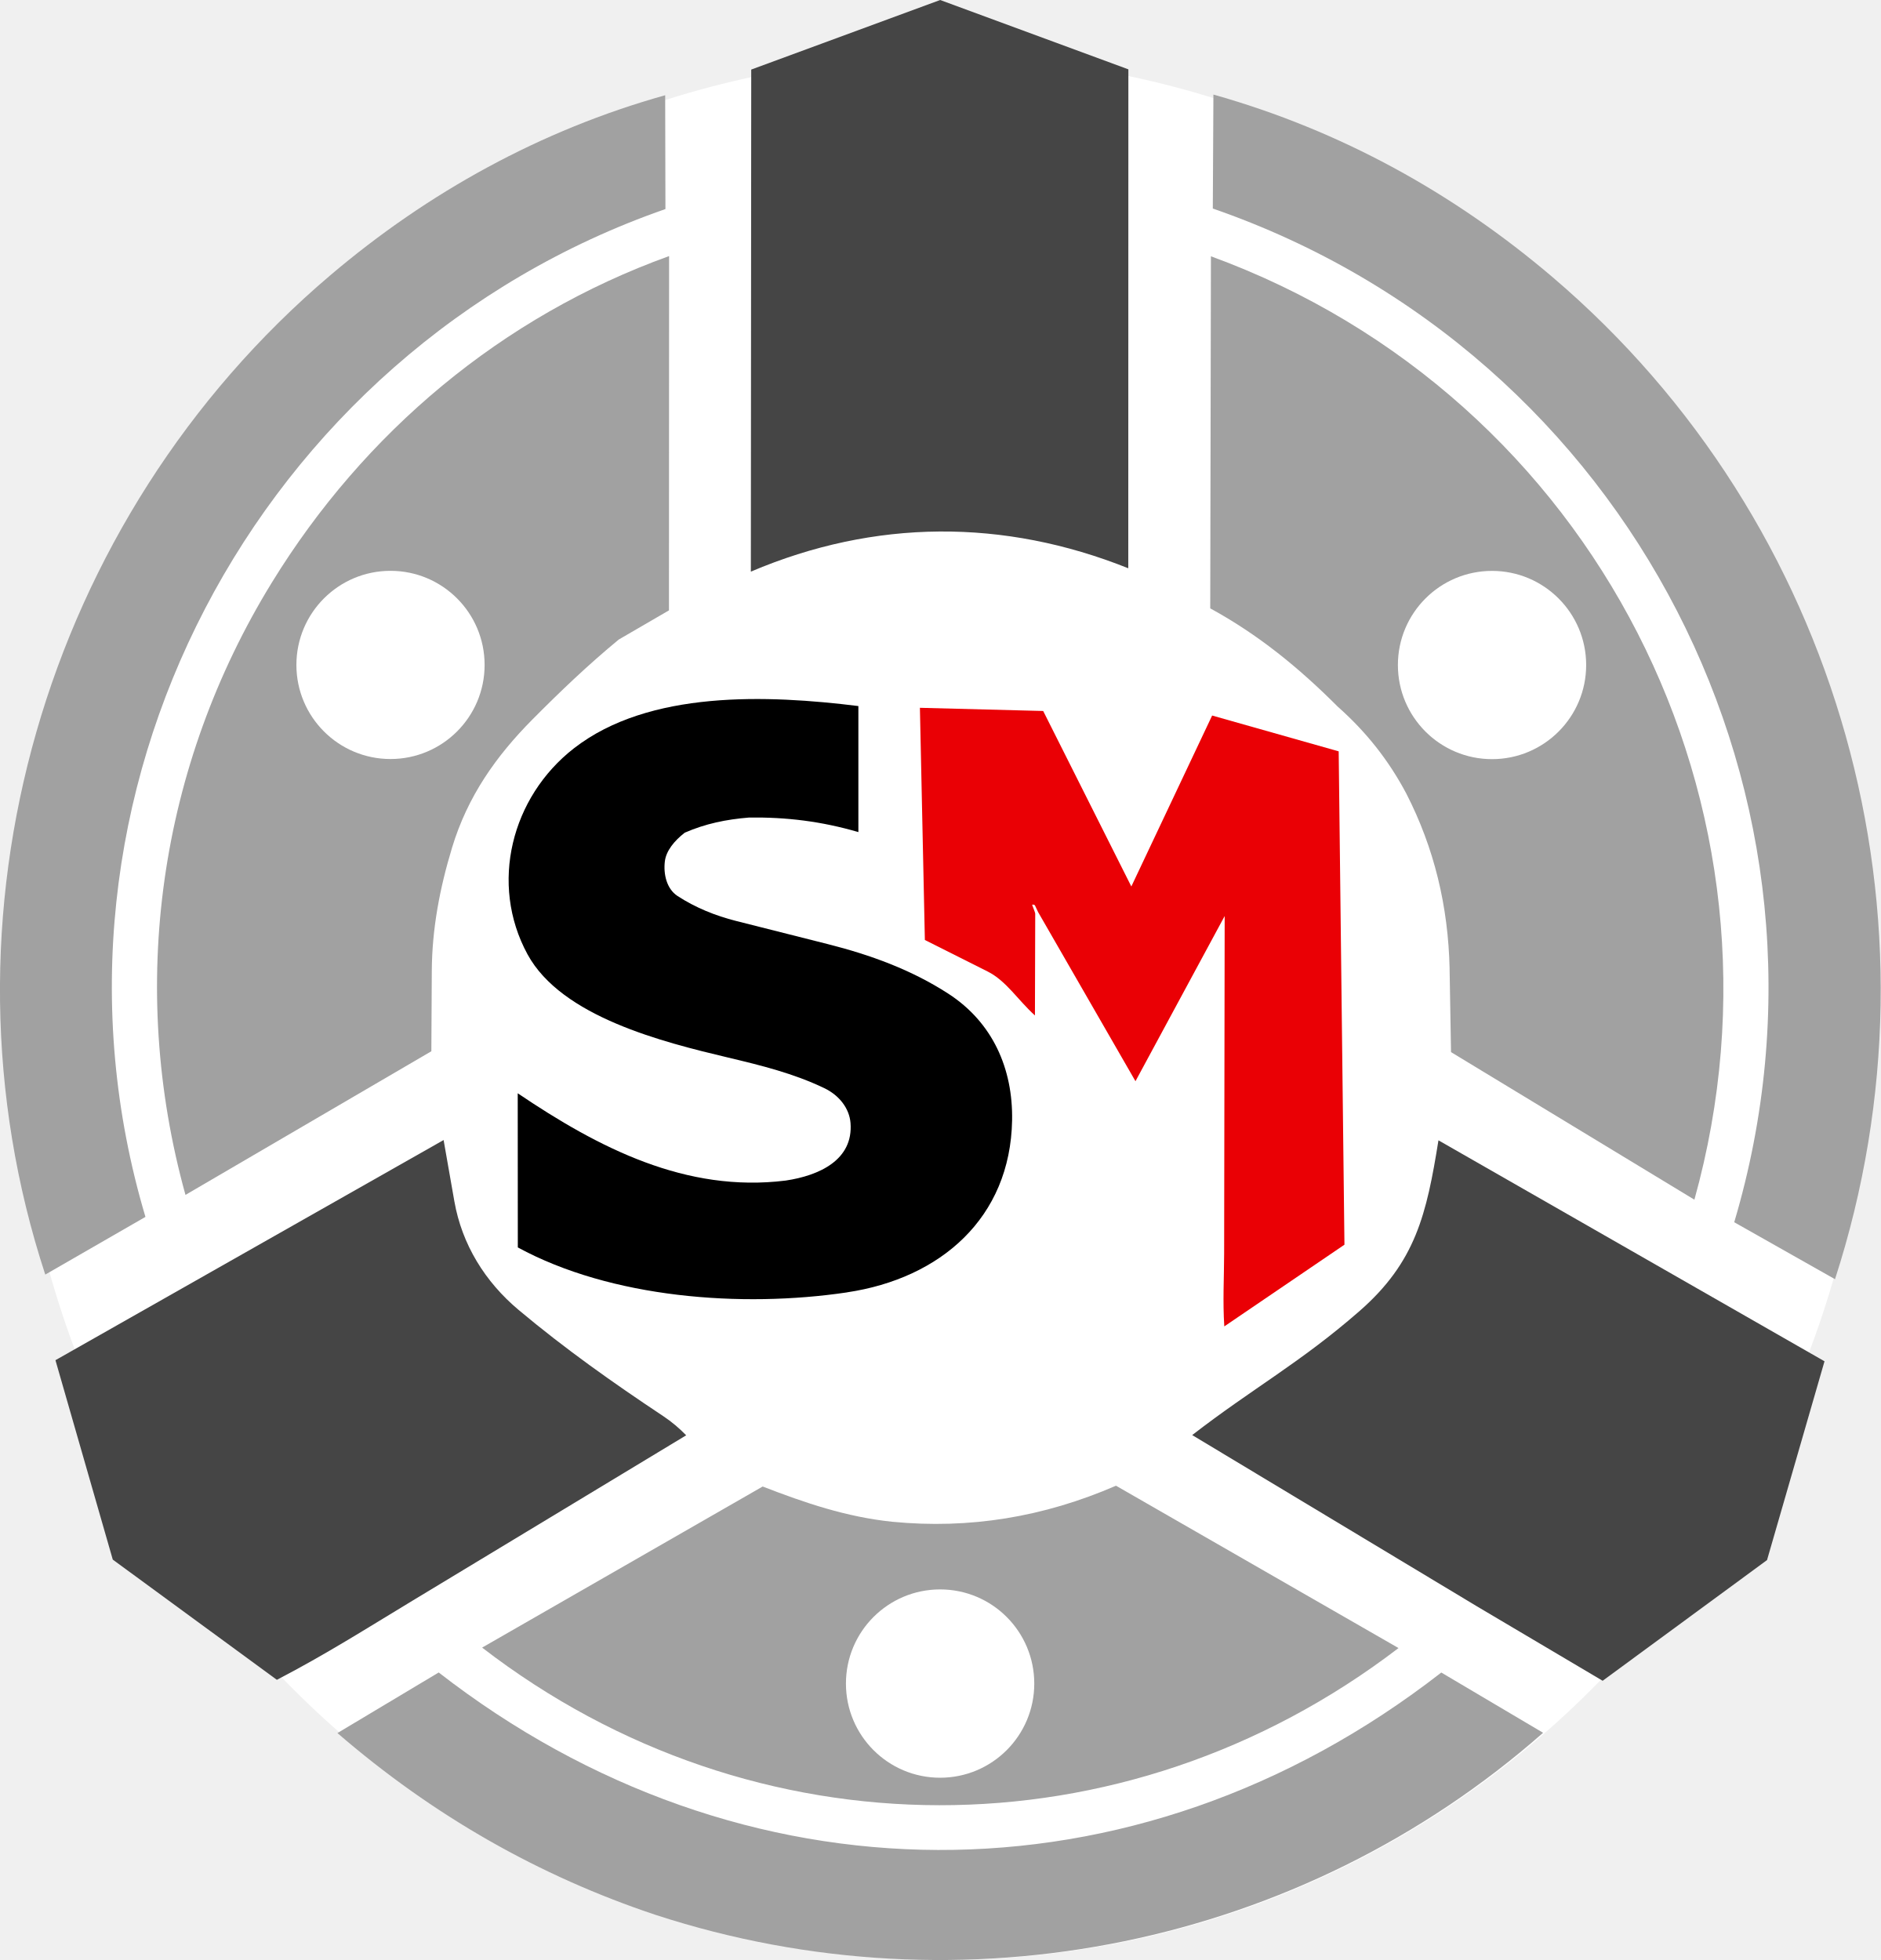
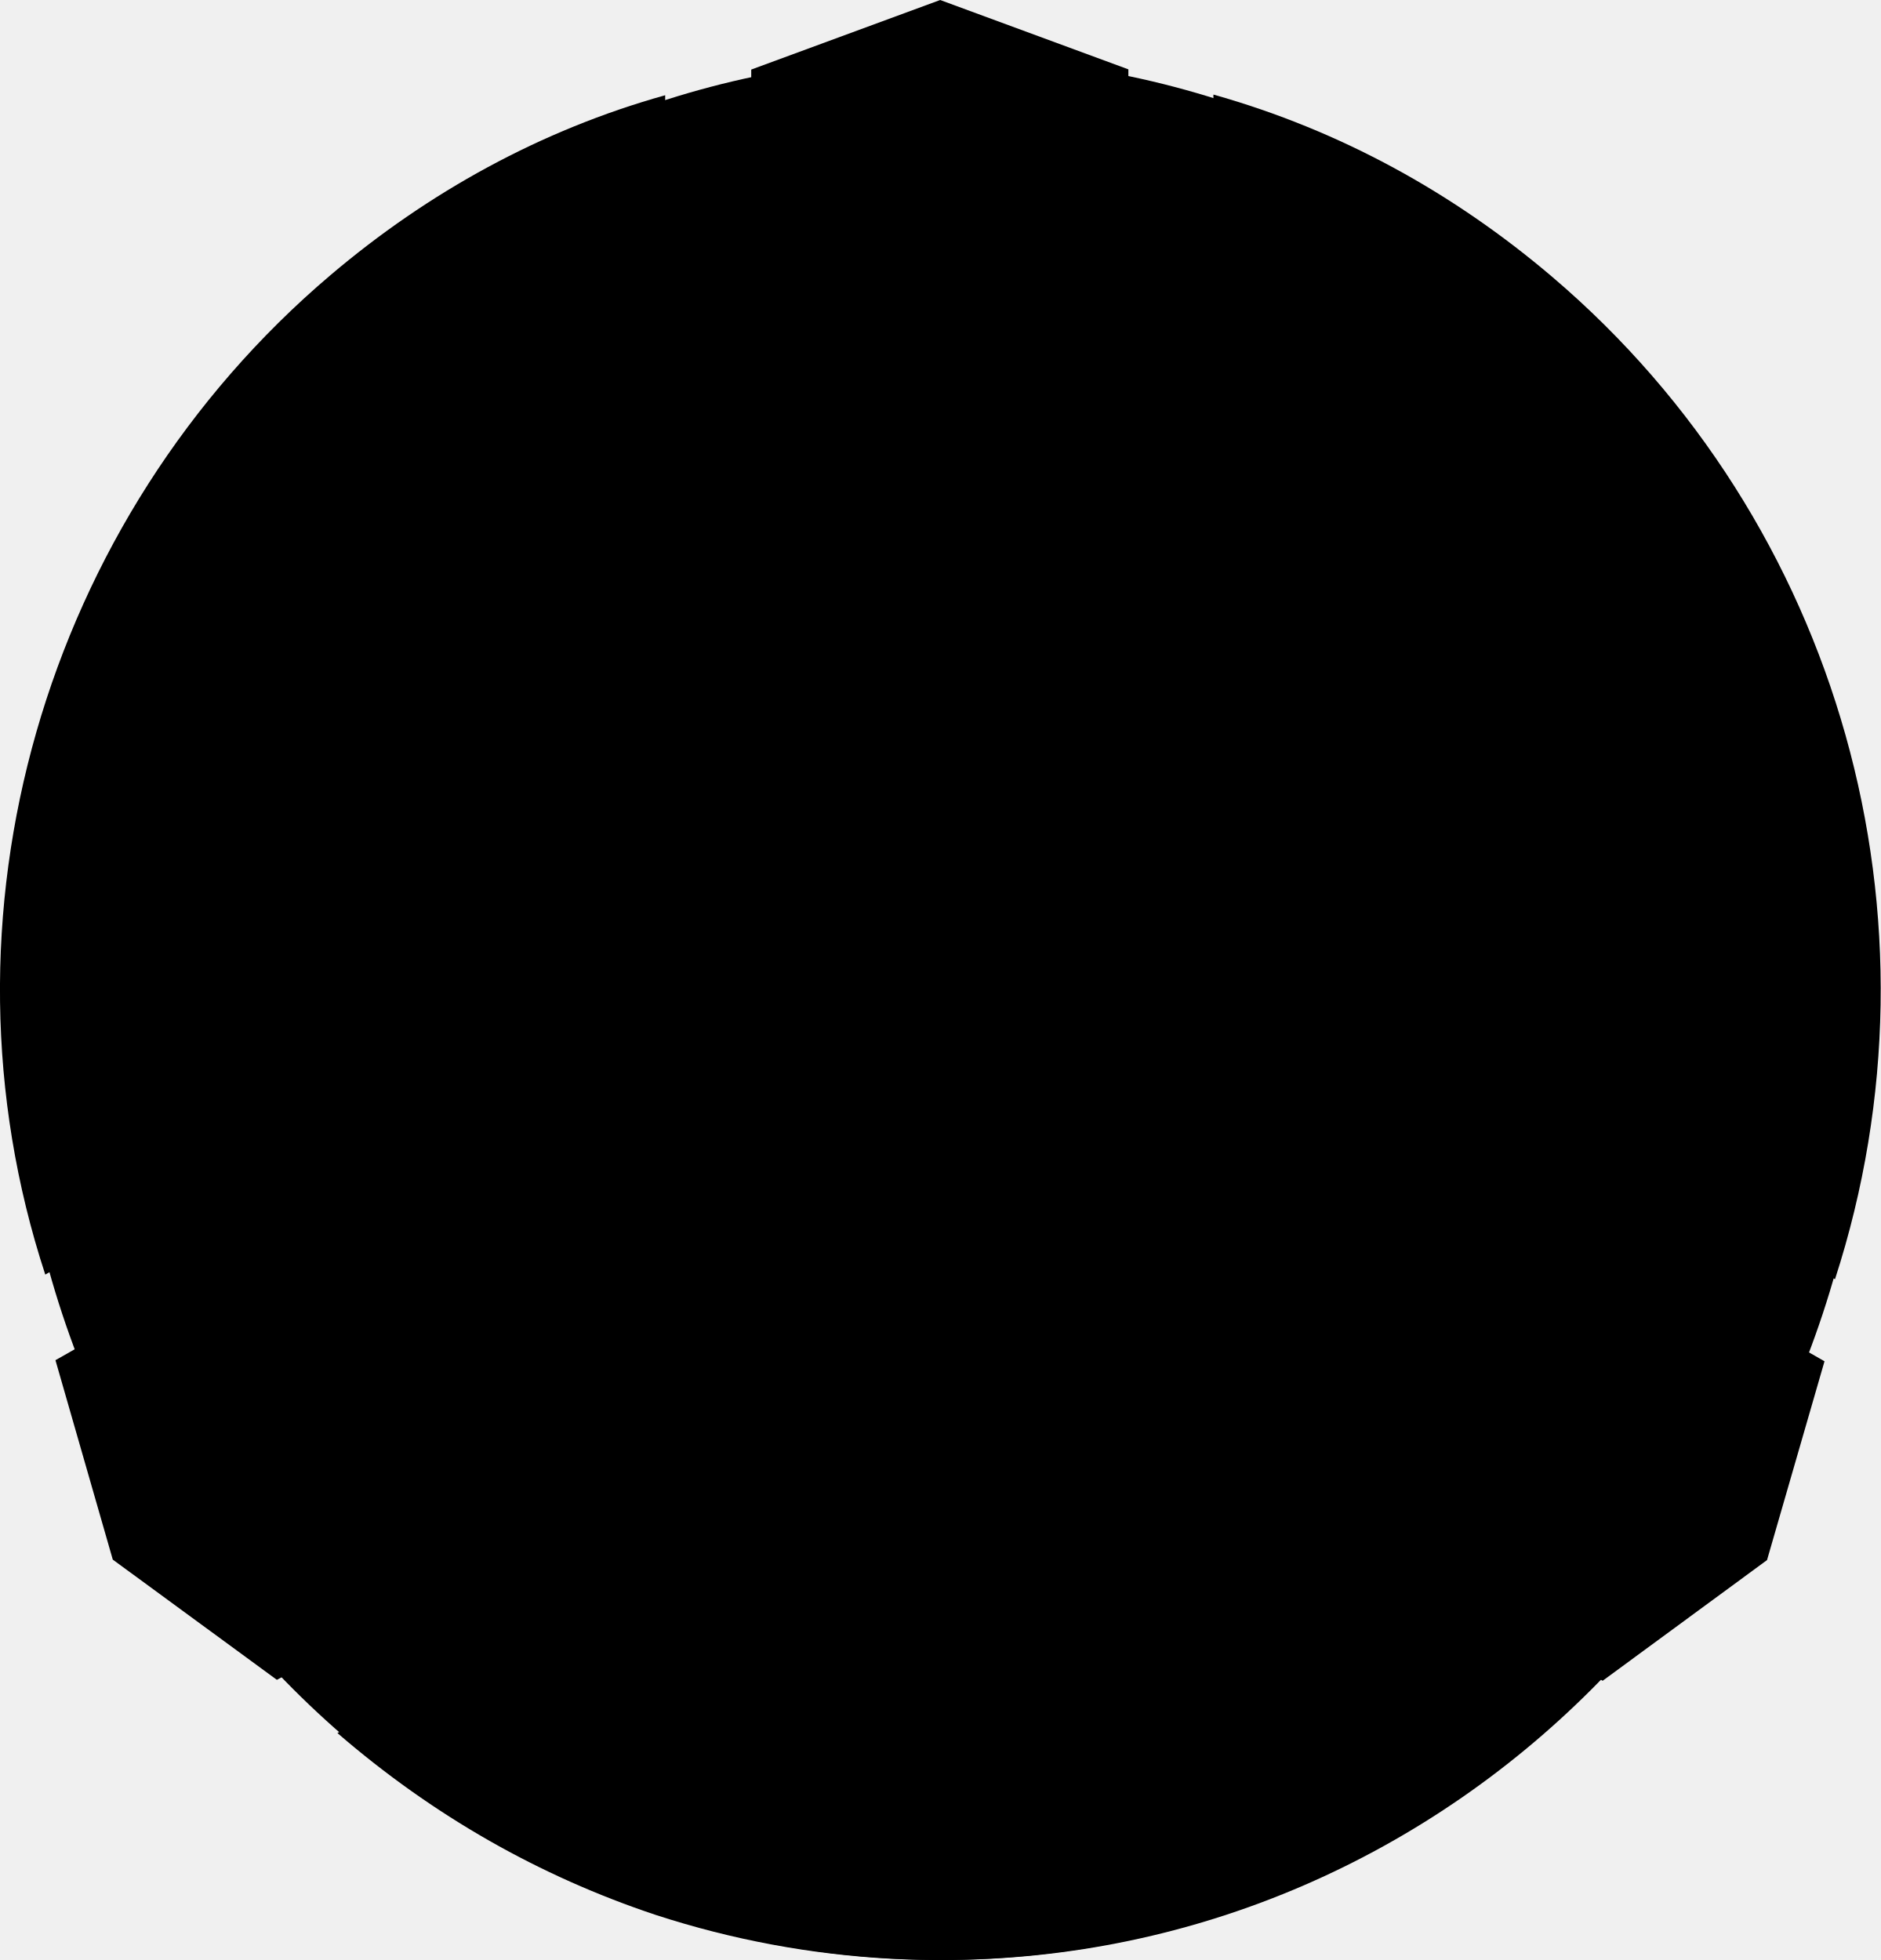
<svg xmlns="http://www.w3.org/2000/svg" id="a" viewBox="0 0 591.18 616.16">
-   <ellipse cx="296.25" cy="317.04" rx="292.06" ry="299.12" fill="#fff" />
-   <path d="M464.06,504.86l-89.31-53.72c18.97-14.68,33.99-22.74,52.51-38.91,17.77-15.5,21.17-30.53,24.9-53.75l121.35,69.46-18.07,62.5-51.67,37.94-39.72-23.52Z" fill="#454545" />
-   <path d="M215.7,451.21l-86.05,52c-14.32,8.65-27.35,16.95-42.62,24.87l-51.58-37.79-18.02-62.69,122.01-69.21,3.38,19.25c2.38,13.57,9.65,25.32,20.21,34.17,14.58,12.22,29.59,22.84,45.41,33.35,2.77,1.84,5.17,3.91,7.26,6.06Z" fill="#454545" />
-   <path d="M266.28,406.28c-33.26,4.94-74.25,1.8-103.51-14.13l-.03-48.46c25.47,17.2,52.89,31.34,84.23,27.44,10.53-1.57,21.29-6.47,20.38-18.1-.36-4.57-3.52-8.68-8.22-10.94-9.65-4.64-19.8-7.14-30.35-9.65-20.31-4.83-52.26-12.74-62.97-32.45-12.02-22.12-5.08-49.44,14.59-64.74,23.62-18.37,60.94-16.82,89.42-13.29v39.62c-11.62-3.39-22.63-4.73-34.38-4.57-7.21.59-13.67,1.92-20.2,4.76-3.29,2.56-5.84,5.68-6.25,8.99-.49,3.98.53,8.65,3.98,10.91,5.59,3.65,11.91,6.21,18.42,7.85l28.67,7.24c13.55,3.42,26.43,8.1,38.06,15.64,13.88,9,20.31,23.52,20.02,39.79-.55,30.72-22.54,49.72-51.89,54.08Z" />
-   <path d="M384.79,394.1l.17-106.13-28.04,51.93-30.6-53.16-.98-2.07c-.14-.31-.96-.43-.87-.12.09.33.94,2.24.94,2.73l-.09,31.95c-5.35-4.82-8.98-10.87-14.89-13.83l-19.71-9.9-1.56-72.99,38.75,1,27.71,55.17,25.4-53.74,39.78,11.26,1.81,155.09-37.77,25.69c-.51-8.09-.07-14.94-.05-22.88Z" fill="#ea0005" />
-   <path d="M439.6,518.1c-86.36,66.04-202.57,65.75-288.05-.15l88.19-50.64c13.31,5.16,26.23,9.56,40.7,11.08,24.3,2.36,47.56-1.45,70.36-11.33l88.8,51.03ZM325.11,529.26c0-16.35-13.25-29.6-29.6-29.6s-29.6,13.25-29.6,29.6,13.25,29.6,29.6,29.6,29.6-13.25,29.6-29.6Z" fill="#a1a1a1" />
-   <path d="M453.05,525.79l32,18.94c-76.12,67.02-182.36,88.73-278.93,57.26-36.66-12.21-70.03-31.24-100.05-57.17l31.83-19.05c94.73,73.65,218.67,75.14,315.15.02Z" fill="#a1a1a1" />
-   <path d="M455.67,304.59c-.44-19.81-4.88-38.06-13.59-55.07-5.62-10.61-12.66-19.46-21.6-27.39-12.17-12.19-24.92-22.62-40.06-30.88l.22-110.68c120.53,44.04,186.41,172.92,151.97,296.57l-76.5-46.39-.45-26.15ZM498.59,209.06c0-16.34-13.25-29.59-29.59-29.59s-29.59,13.25-29.59,29.59,13.25,29.59,29.59,29.59,29.59-13.25,29.59-29.59Z" fill="#a1a1a1" />
-   <path d="M142.09,266.51c-3.9,12.85-6.29,25.61-6.36,38.7l-.14,25.27-77.29,45.16c-18.23-65.8-8.31-134.81,27.19-192.57,28.96-47.12,72.21-83.59,124.83-102.57l-.04,111.38-15.78,9.17c-9.65,7.96-18.28,16.21-27.09,25.08-11.46,11.55-20.41,24.16-25.32,40.37ZM152.33,209.03c0-16.34-13.24-29.58-29.58-29.58s-29.58,13.24-29.58,29.58,13.24,29.58,29.58,29.58,29.58-13.24,29.58-29.58Z" fill="#a1a1a1" />
-   <path d="M354.67,178.65c-39.14-15.66-79.67-15.52-118.65,1.05l.12-157.83L295.53,0l59.16,21.8-.03,156.84Z" fill="#454545" />
-   <path d="M576.81,402.14l-31.68-17.91c39.51-132.89-32.83-273.32-163.9-318.67l.19-35.83c40.11,11.3,75.73,31.09,106.66,57.44,90.39,77.04,125.43,201.68,88.73,314.97Z" fill="#a1a1a1" />
-   <path d="M45.72,382.55l-31.49,18.14c-36.85-112.38-.49-237.65,89.55-314.11,30.81-26.17,66.26-45.71,105.31-56.64l.08,35.78C80.56,110.46,6.36,250.4,45.72,382.55Z" fill="#a1a1a1" />
+   <ellipse cx="296.25" cy="317.04" rx="292.06" ry="299.12" class="icon-contrast" fill="currentColor" />
+   <path d="M464.06,504.86l-89.31-53.72c18.97-14.68,33.99-22.74,52.51-38.91,17.77-15.5,21.17-30.53,24.9-53.75l121.35,69.46-18.07,62.5-51.67,37.94-39.72-23.52Z" class="icon-base" fill="currentColor" />
+   <path d="M215.7,451.21l-86.05,52c-14.32,8.65-27.35,16.95-42.62,24.87l-51.58-37.79-18.02-62.69,122.01-69.21,3.38,19.25c2.38,13.57,9.65,25.32,20.21,34.17,14.58,12.22,29.59,22.84,45.41,33.35,2.77,1.84,5.17,3.91,7.26,6.06Z" class="icon-base" fill="currentColor" />
+   <path d="M266.28,406.28c-33.26,4.94-74.25,1.8-103.51-14.13l-.03-48.46c25.47,17.2,52.89,31.34,84.23,27.44,10.53-1.57,21.29-6.47,20.38-18.1-.36-4.57-3.52-8.68-8.22-10.94-9.65-4.64-19.8-7.14-30.35-9.65-20.31-4.83-52.26-12.74-62.97-32.45-12.02-22.12-5.08-49.44,14.59-64.74,23.62-18.37,60.94-16.82,89.42-13.29v39.62c-11.62-3.39-22.63-4.73-34.38-4.57-7.21.59-13.67,1.92-20.2,4.76-3.29,2.56-5.84,5.68-6.25,8.99-.49,3.98.53,8.65,3.98,10.91,5.59,3.65,11.91,6.21,18.42,7.85l28.67,7.24c13.55,3.42,26.43,8.1,38.06,15.64,13.88,9,20.31,23.52,20.02,39.79-.55,30.72-22.54,49.72-51.89,54.08Z" class="icon-base" fill="currentColor" />
+   <path d="M384.79,394.1l.17-106.13-28.04,51.93-30.6-53.16-.98-2.07c-.14-.31-.96-.43-.87-.12.09.33.94,2.24.94,2.73l-.09,31.95c-5.35-4.82-8.98-10.87-14.89-13.83l-19.71-9.9-1.56-72.99,38.75,1,27.71,55.17,25.4-53.74,39.78,11.26,1.81,155.09-37.77,25.69c-.51-8.09-.07-14.94-.05-22.88Z" class="icon-accent" fill="currentColor" />
+   <path d="M439.6,518.1c-86.36,66.04-202.57,65.75-288.05-.15l88.19-50.64c13.31,5.16,26.23,9.56,40.7,11.08,24.3,2.36,47.56-1.45,70.36-11.33l88.8,51.03ZM325.11,529.26c0-16.35-13.25-29.6-29.6-29.6s-29.6,13.25-29.6,29.6,13.25,29.6,29.6,29.6,29.6-13.25,29.6-29.6Z" class="icon-muted" fill="currentColor" />
+   <path d="M453.05,525.79l32,18.94c-76.12,67.02-182.36,88.73-278.93,57.26-36.66-12.21-70.03-31.24-100.05-57.17l31.83-19.05c94.73,73.65,218.67,75.14,315.15.02Z" class="icon-muted" fill="currentColor" />
+   <path d="M455.67,304.59c-.44-19.81-4.88-38.06-13.59-55.07-5.62-10.61-12.66-19.46-21.6-27.39-12.17-12.19-24.92-22.62-40.06-30.88l.22-110.68c120.53,44.04,186.41,172.92,151.97,296.57l-76.5-46.39-.45-26.15ZM498.59,209.06c0-16.34-13.25-29.59-29.59-29.59s-29.59,13.25-29.59,29.59,13.25,29.59,29.59,29.59,29.59-13.25,29.59-29.59Z" class="icon-muted" fill="currentColor" />
+   <path d="M142.09,266.51c-3.9,12.85-6.29,25.61-6.36,38.7l-.14,25.27-77.29,45.16c-18.23-65.8-8.31-134.81,27.19-192.57,28.96-47.12,72.21-83.59,124.83-102.57l-.04,111.38-15.78,9.17c-9.65,7.96-18.28,16.21-27.09,25.08-11.46,11.55-20.41,24.16-25.32,40.37ZM152.33,209.03c0-16.34-13.24-29.58-29.58-29.58s-29.58,13.24-29.58,29.58,13.24,29.58,29.58,29.58,29.58-13.24,29.58-29.58Z" class="icon-muted" fill="currentColor" />
+   <path d="M354.67,178.65c-39.14-15.66-79.67-15.52-118.65,1.05l.12-157.83L295.53,0l59.16,21.8-.03,156.84Z" class="icon-base" fill="currentColor" />
+   <path d="M576.81,402.14l-31.68-17.91c39.51-132.89-32.83-273.32-163.9-318.67l.19-35.83c40.11,11.3,75.73,31.09,106.66,57.44,90.39,77.04,125.43,201.68,88.73,314.97Z" class="icon-muted" fill="currentColor" />
+   <path d="M45.72,382.55l-31.49,18.14c-36.85-112.38-.49-237.65,89.55-314.11,30.81-26.17,66.26-45.71,105.31-56.64l.08,35.78C80.56,110.46,6.36,250.4,45.72,382.55Z" class="icon-muted" fill="currentColor" />
</svg>
